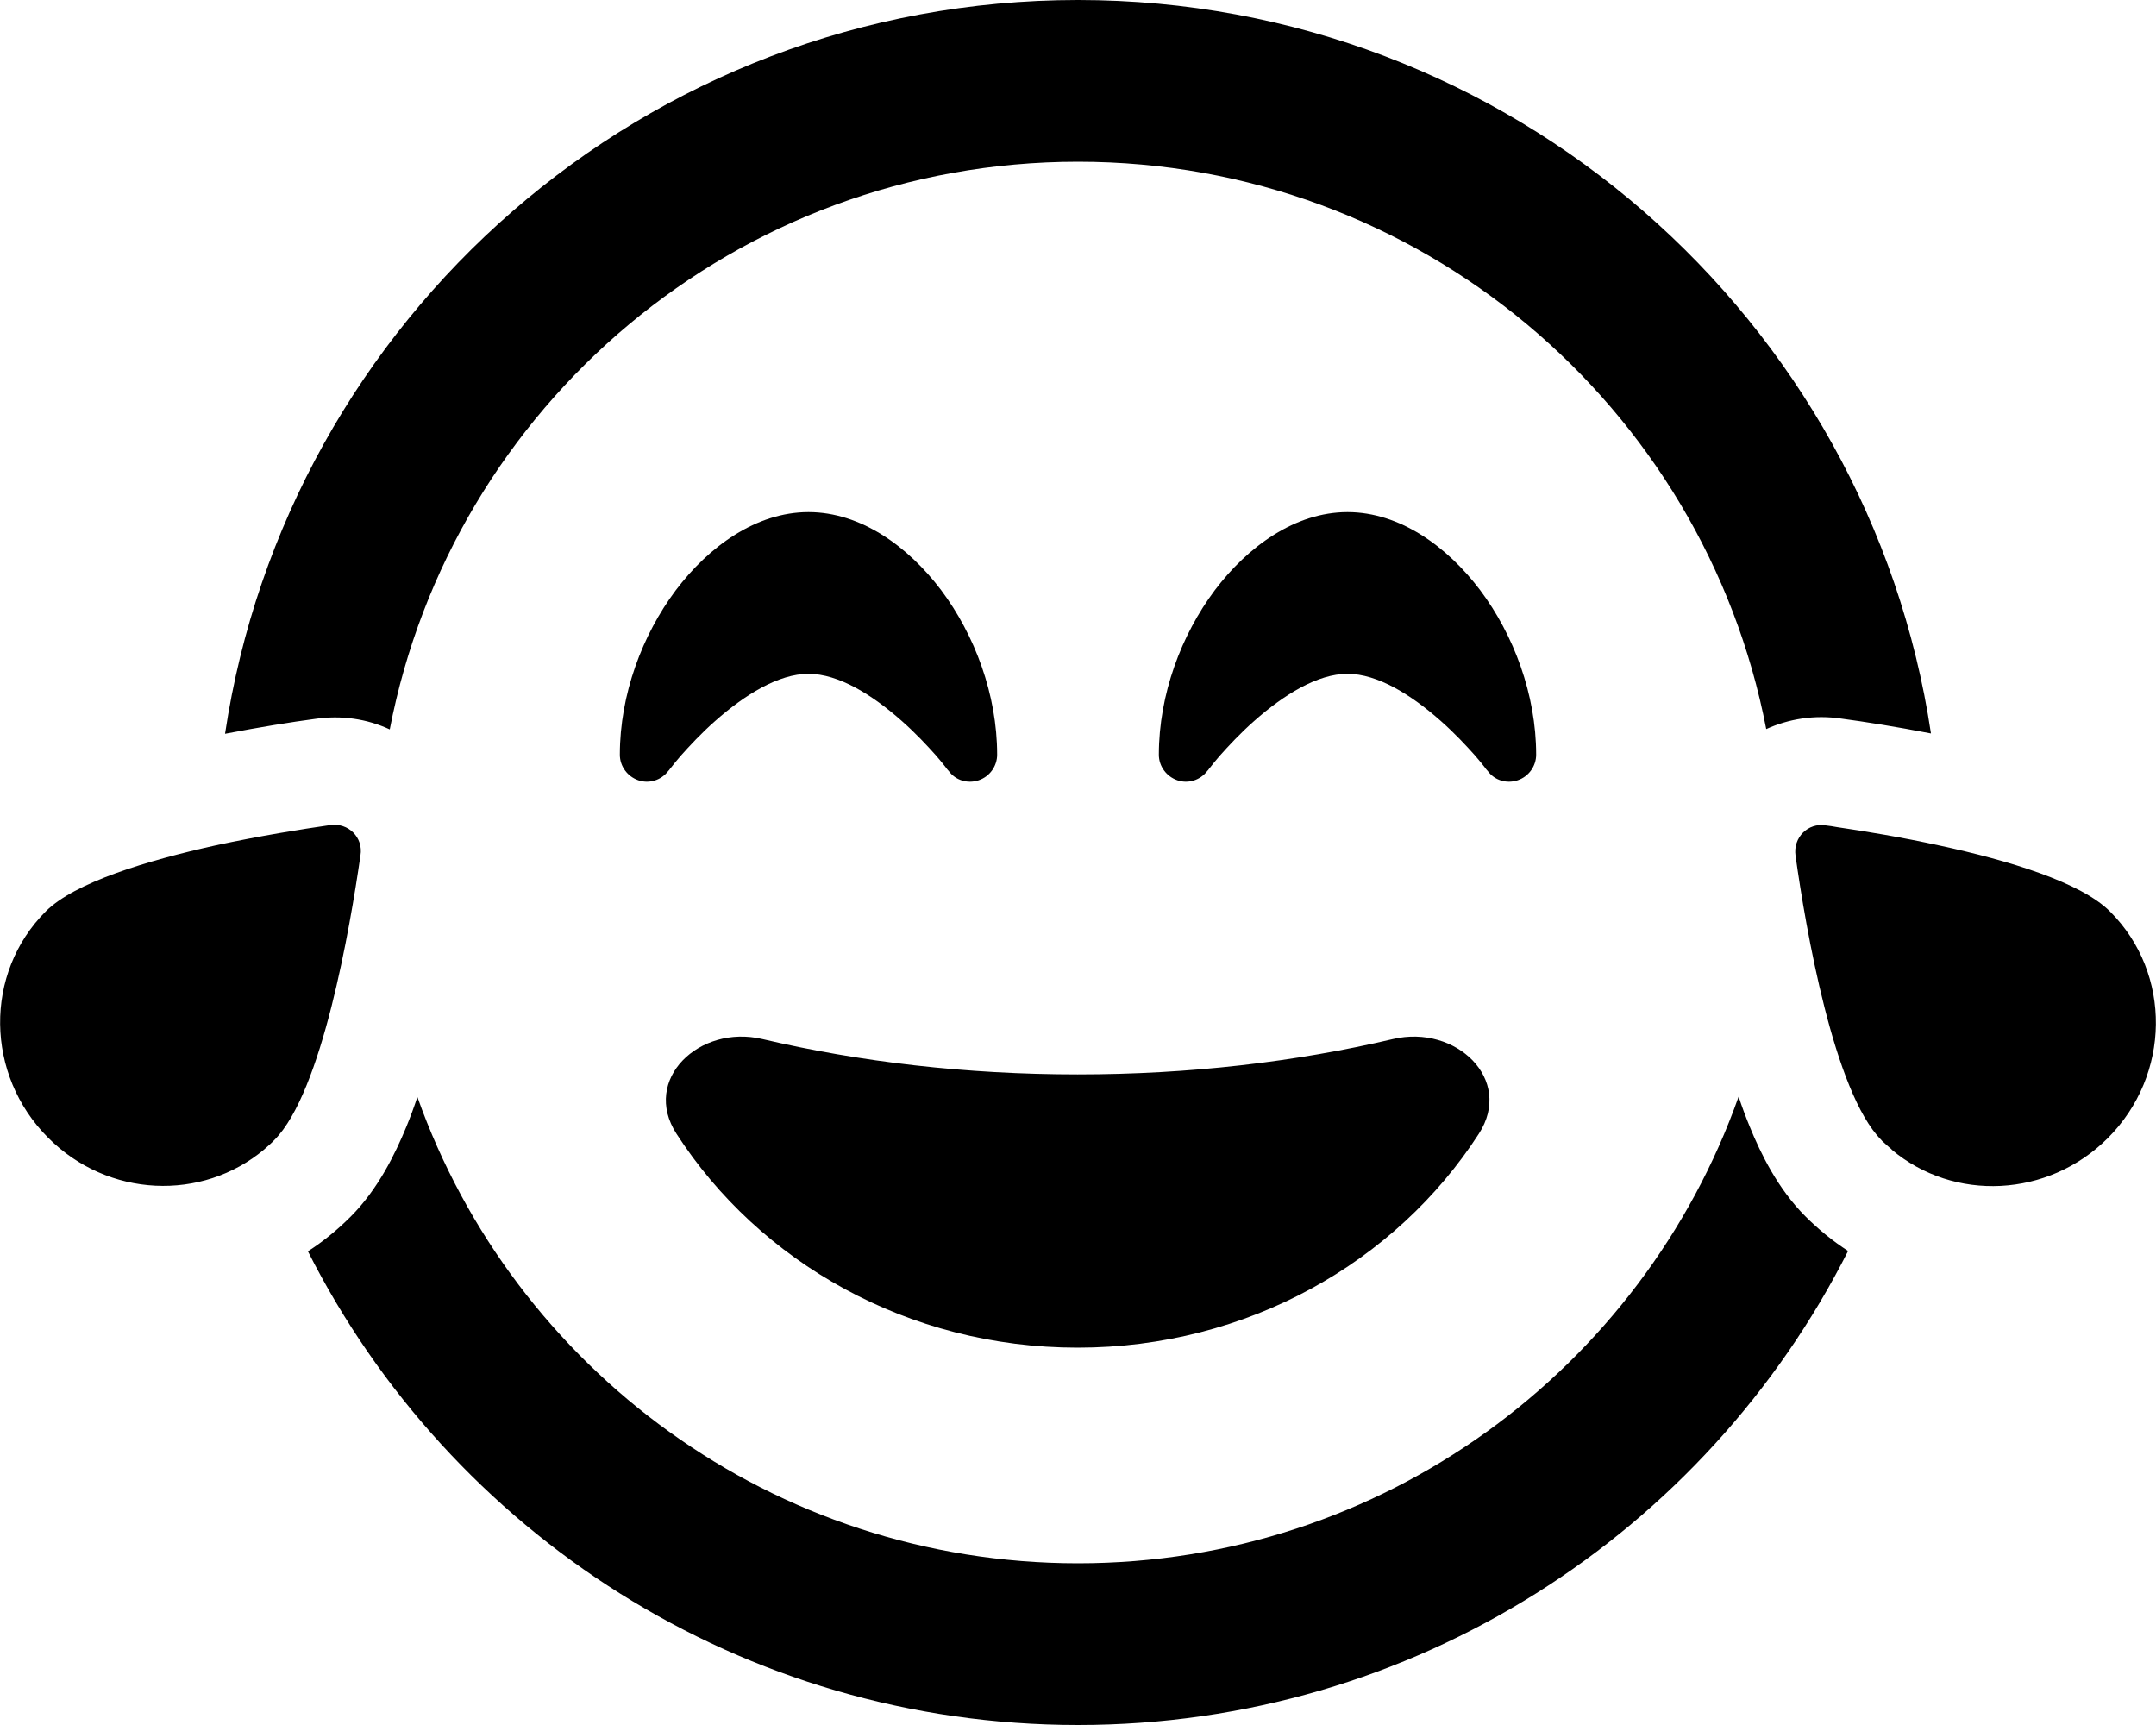
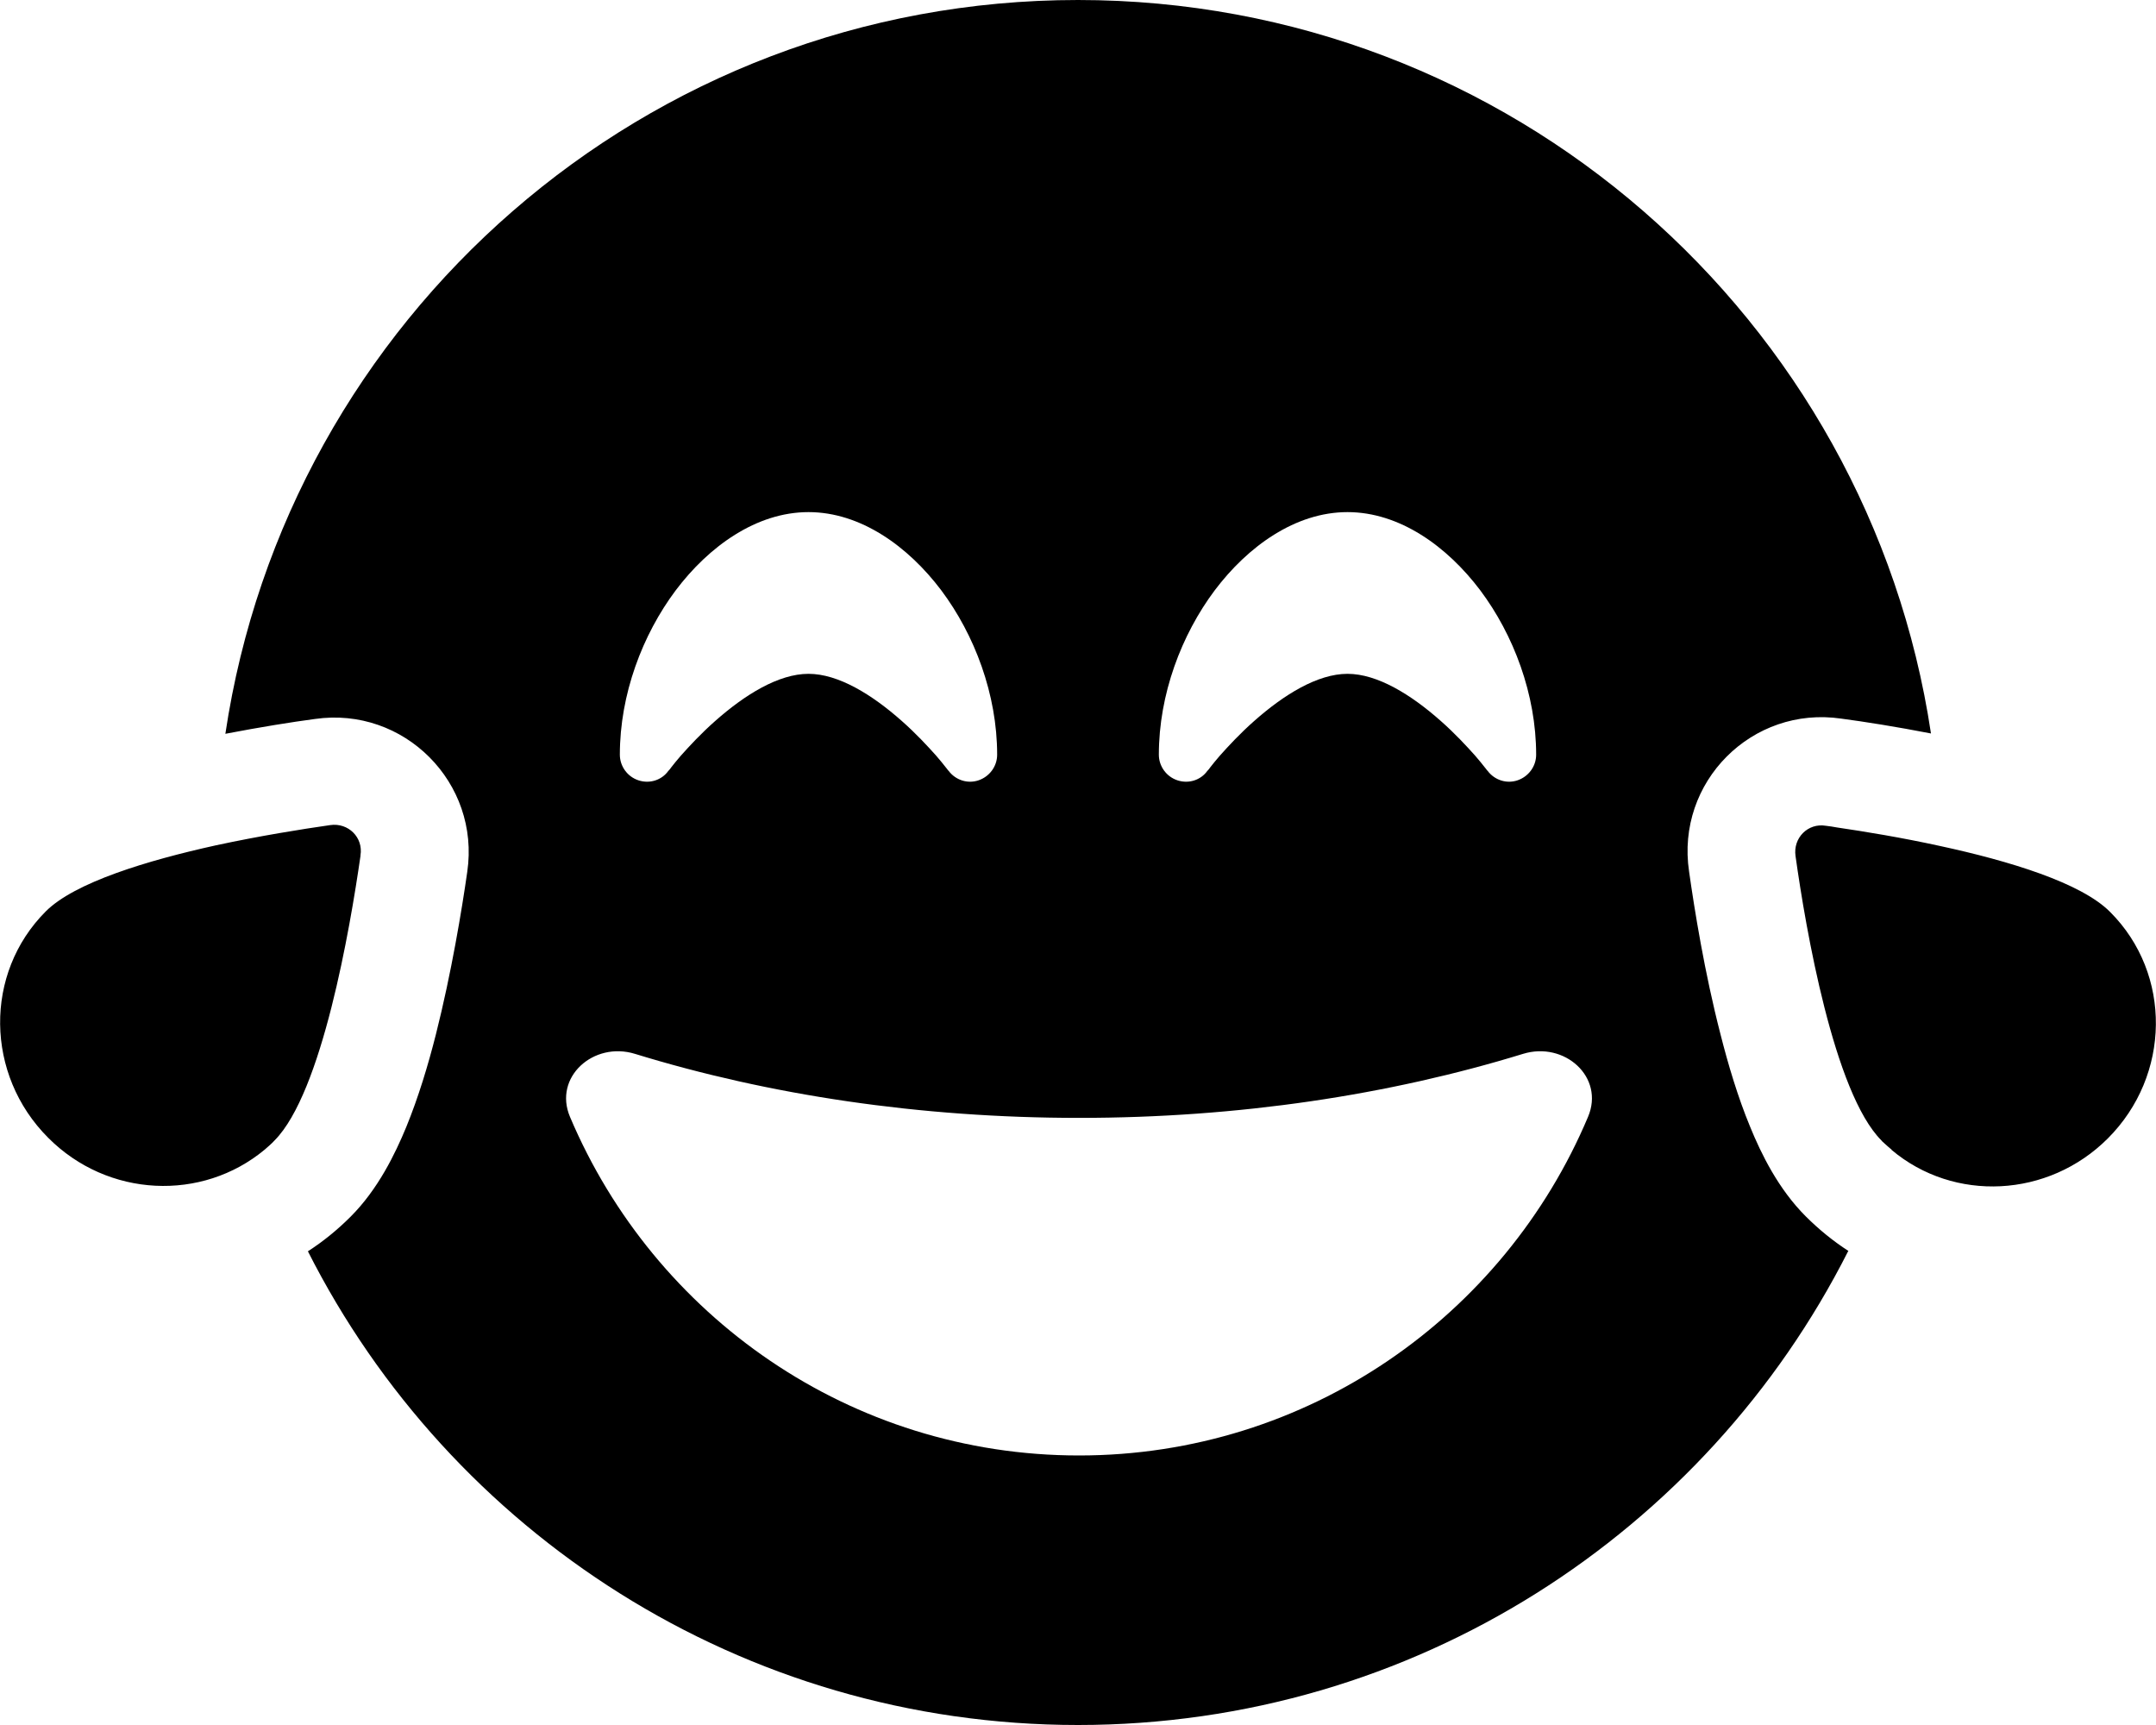
<svg xmlns="http://www.w3.org/2000/svg" viewBox="0 0 640 512">
-   <path d="M516.1 325.5c1 3 2.1 6 3.3 8.9c3.3 8.1 8.4 18.5 16.5 26.6c3.9 3.9 8.2 7.4 12.7 10.3C506.4 454.8 419.9 512 320 512s-186.4-57.2-228.6-140.6c4.5-2.9 8.7-6.3 12.7-10.3c8.1-8.1 13.2-18.6 16.5-26.6c1.2-2.9 2.3-5.9 3.3-8.9C152.5 406.2 229.5 464 320 464s167.5-57.8 196.1-138.5zM320 48c-101.4 0-185.8 72.5-204.3 168.5c-6.7-3.1-14.3-4.3-22.3-3.1c-6.8 .9-16.2 2.4-26.6 4.4C85.3 94.5 191.6 0 320 0S554.7 94.5 573.2 217.7c-10.3-2-19.8-3.5-26.6-4.4c-8-1.2-15.7 .1-22.3 3.1C505.8 120.5 421.4 48 320 48zM78.5 341.1C60 356.7 32 355.5 14.3 337.7c-18.7-18.7-19.1-48.8-.7-67.2c8.6-8.6 30.1-15.1 50.5-19.6c13-2.8 25.5-4.8 33.9-6c5.4-.8 9.9 3.7 9 9c-3.1 21.5-11.4 70.2-25.5 84.4c-.9 1-1.9 1.8-2.9 2.7zm483 0c-.8-.6-1.5-1.3-2.3-2c-.2-.2-.5-.4-.7-.7c-14.1-14.1-22.5-62.9-25.5-84.4c-.8-5.4 3.7-9.9 9-9c1 .1 2.2 .3 3.3 .5c8.2 1.2 19.2 3 30.6 5.5c20.4 4.4 41.9 10.9 50.5 19.6c18.4 18.4 18 48.5-.7 67.2c-17.7 17.7-45.7 19-64.2 3.4zM439 336.5C414.4 374.6 370.3 400 319.9 400s-94.5-25.4-119.1-63.5c-10.4-16.1 6.8-32.5 25.5-28.1c28.9 6.8 60.5 10.5 93.6 10.5s64.7-3.7 93.6-10.5c18.7-4.4 35.9 12 25.5 28.1zM281.6 228.8c0 0 0 0 0 0l-.2-.2c-.2-.2-.4-.5-.7-.9c-.6-.8-1.6-2-2.8-3.4c-2.5-2.8-6-6.6-10.2-10.3c-8.8-7.8-18.8-14-27.7-14s-18.9 6.2-27.7 14c-4.2 3.7-7.7 7.5-10.2 10.3c-1.2 1.4-2.2 2.6-2.8 3.4c-.3 .4-.6 .7-.7 .9l-.2 .2c0 0 0 0 0 0c0 0 0 0 0 0s0 0 0 0c-2.1 2.8-5.7 3.9-8.9 2.8s-5.5-4.1-5.5-7.6c0-17.9 6.7-35.6 16.6-48.8c9.8-13 23.9-23.2 39.4-23.2s29.6 10.2 39.4 23.2c9.9 13.2 16.6 30.9 16.6 48.8c0 3.4-2.2 6.5-5.5 7.6s-6.9 0-8.9-2.8c0 0 0 0 0 0s0 0 0 0s0 0 0 0zm160 0s0 0 0 0c0 0 0 0 0 0l-.2-.2c-.2-.2-.4-.5-.7-.9c-.6-.8-1.6-2-2.8-3.4c-2.5-2.8-6-6.6-10.2-10.3c-8.8-7.8-18.8-14-27.7-14s-18.9 6.2-27.7 14c-4.2 3.7-7.7 7.5-10.2 10.3c-1.2 1.4-2.2 2.6-2.8 3.4c-.3 .4-.6 .7-.7 .9l-.2 .2c0 0 0 0 0 0c0 0 0 0 0 0s0 0 0 0c-2.1 2.8-5.7 3.9-8.9 2.8s-5.5-4.1-5.5-7.6c0-17.9 6.7-35.6 16.6-48.8c9.8-13 23.9-23.2 39.4-23.2s29.6 10.2 39.4 23.2c9.9 13.2 16.6 30.9 16.6 48.8c0 3.4-2.2 6.5-5.5 7.6s-6.9 0-8.9-2.8c0 0 0 0 0 0s0 0 0 0z" />
+   <path d="M548.6 371.4C506.4 454.8 419.9 512 320 512s-186.4-57.2-228.6-140.6c4.5-2.9 8.7-6.3 12.7-10.3c8.1-8.1 13.2-18.6 16.5-26.6c3.6-8.8 6.5-18.4 8.8-27.5c4.6-18.2 7.7-37 9.3-48.2c3.9-26.5-18.8-49.2-45.2-45.4c-6.8 .9-16.2 2.4-26.6 4.4C85.3 94.5 191.6 0 320 0S554.7 94.5 573.2 217.7c-10.3-2-19.8-3.5-26.6-4.4c-26.5-3.9-49.2 18.8-45.2 45.4c1.6 11.3 4.6 30 9.3 48.2c2.3 9.1 5.2 18.8 8.8 27.5c3.3 8.1 8.4 18.5 16.5 26.6c3.9 3.9 8.2 7.4 12.7 10.3zM107 254.1c-3.1 21.5-11.4 70.2-25.5 84.4c-.9 1-1.9 1.8-2.9 2.7C60 356.7 32 355.5 14.3 337.7c-18.7-18.7-19.1-48.8-.7-67.2c8.6-8.6 30.1-15.1 50.5-19.6c13-2.8 25.5-4.8 33.9-6c5.4-.8 9.9 3.7 9 9zm454.5 87.1c-.8-.6-1.5-1.3-2.3-2c-.2-.2-.5-.4-.7-.7c-14.1-14.1-22.5-62.9-25.5-84.4c-.8-5.4 3.7-9.9 9-9c1 .1 2.2 .3 3.3 .5c8.2 1.2 19.2 3 30.6 5.5c20.4 4.4 41.9 10.9 50.5 19.6c18.4 18.4 18 48.5-.7 67.2c-17.7 17.7-45.7 19-64.2 3.4zm-90.1-9.7c5-11.8-7-22.5-19.3-18.7c-39.7 12.2-84.5 19-131.8 19s-92.1-6.8-131.8-19c-12.3-3.8-24.3 6.9-19.3 18.7c25 59.1 83.2 100.5 151.1 100.5s126.2-41.4 151.1-100.5zM281.6 228.8s0 0 0 0s0 0 0 0s0 0 0 0c2.1 2.8 5.7 3.9 8.9 2.8s5.5-4.1 5.5-7.6c0-17.9-6.7-35.6-16.6-48.8c-9.8-13-23.9-23.2-39.4-23.2s-29.6 10.2-39.4 23.2C190.7 188.4 184 206.1 184 224c0 3.4 2.2 6.5 5.5 7.6s6.9 0 8.9-2.8c0 0 0 0 0 0s0 0 0 0c0 0 0 0 0 0l.2-.2c.2-.2 .4-.5 .7-.9c.6-.8 1.6-2 2.8-3.4c2.5-2.8 6-6.6 10.2-10.3c8.8-7.8 18.8-14 27.7-14s18.9 6.2 27.7 14c4.2 3.7 7.7 7.5 10.2 10.3c1.2 1.4 2.2 2.6 2.8 3.4c.3 .4 .6 .7 .7 .9l.2 .2c0 0 0 0 0 0zm160 0s0 0 0 0s0 0 0 0c2.1 2.8 5.7 3.9 8.9 2.8s5.5-4.1 5.5-7.6c0-17.9-6.7-35.6-16.6-48.8c-9.8-13-23.9-23.2-39.4-23.2s-29.6 10.2-39.4 23.2C350.7 188.4 344 206.1 344 224c0 3.4 2.2 6.5 5.5 7.6s6.9 0 8.9-2.8c0 0 0 0 0 0s0 0 0 0c0 0 0 0 0 0l.2-.2c.2-.2 .4-.5 .7-.9c.6-.8 1.6-2 2.8-3.4c2.5-2.8 6-6.6 10.2-10.3c8.8-7.8 18.8-14 27.7-14s18.9 6.2 27.7 14c4.2 3.7 7.7 7.5 10.2 10.3c1.2 1.4 2.2 2.6 2.8 3.4c.3 .4 .6 .7 .7 .9l.2 .2c0 0 0 0 0 0c0 0 0 0 0 0z" />
</svg>
